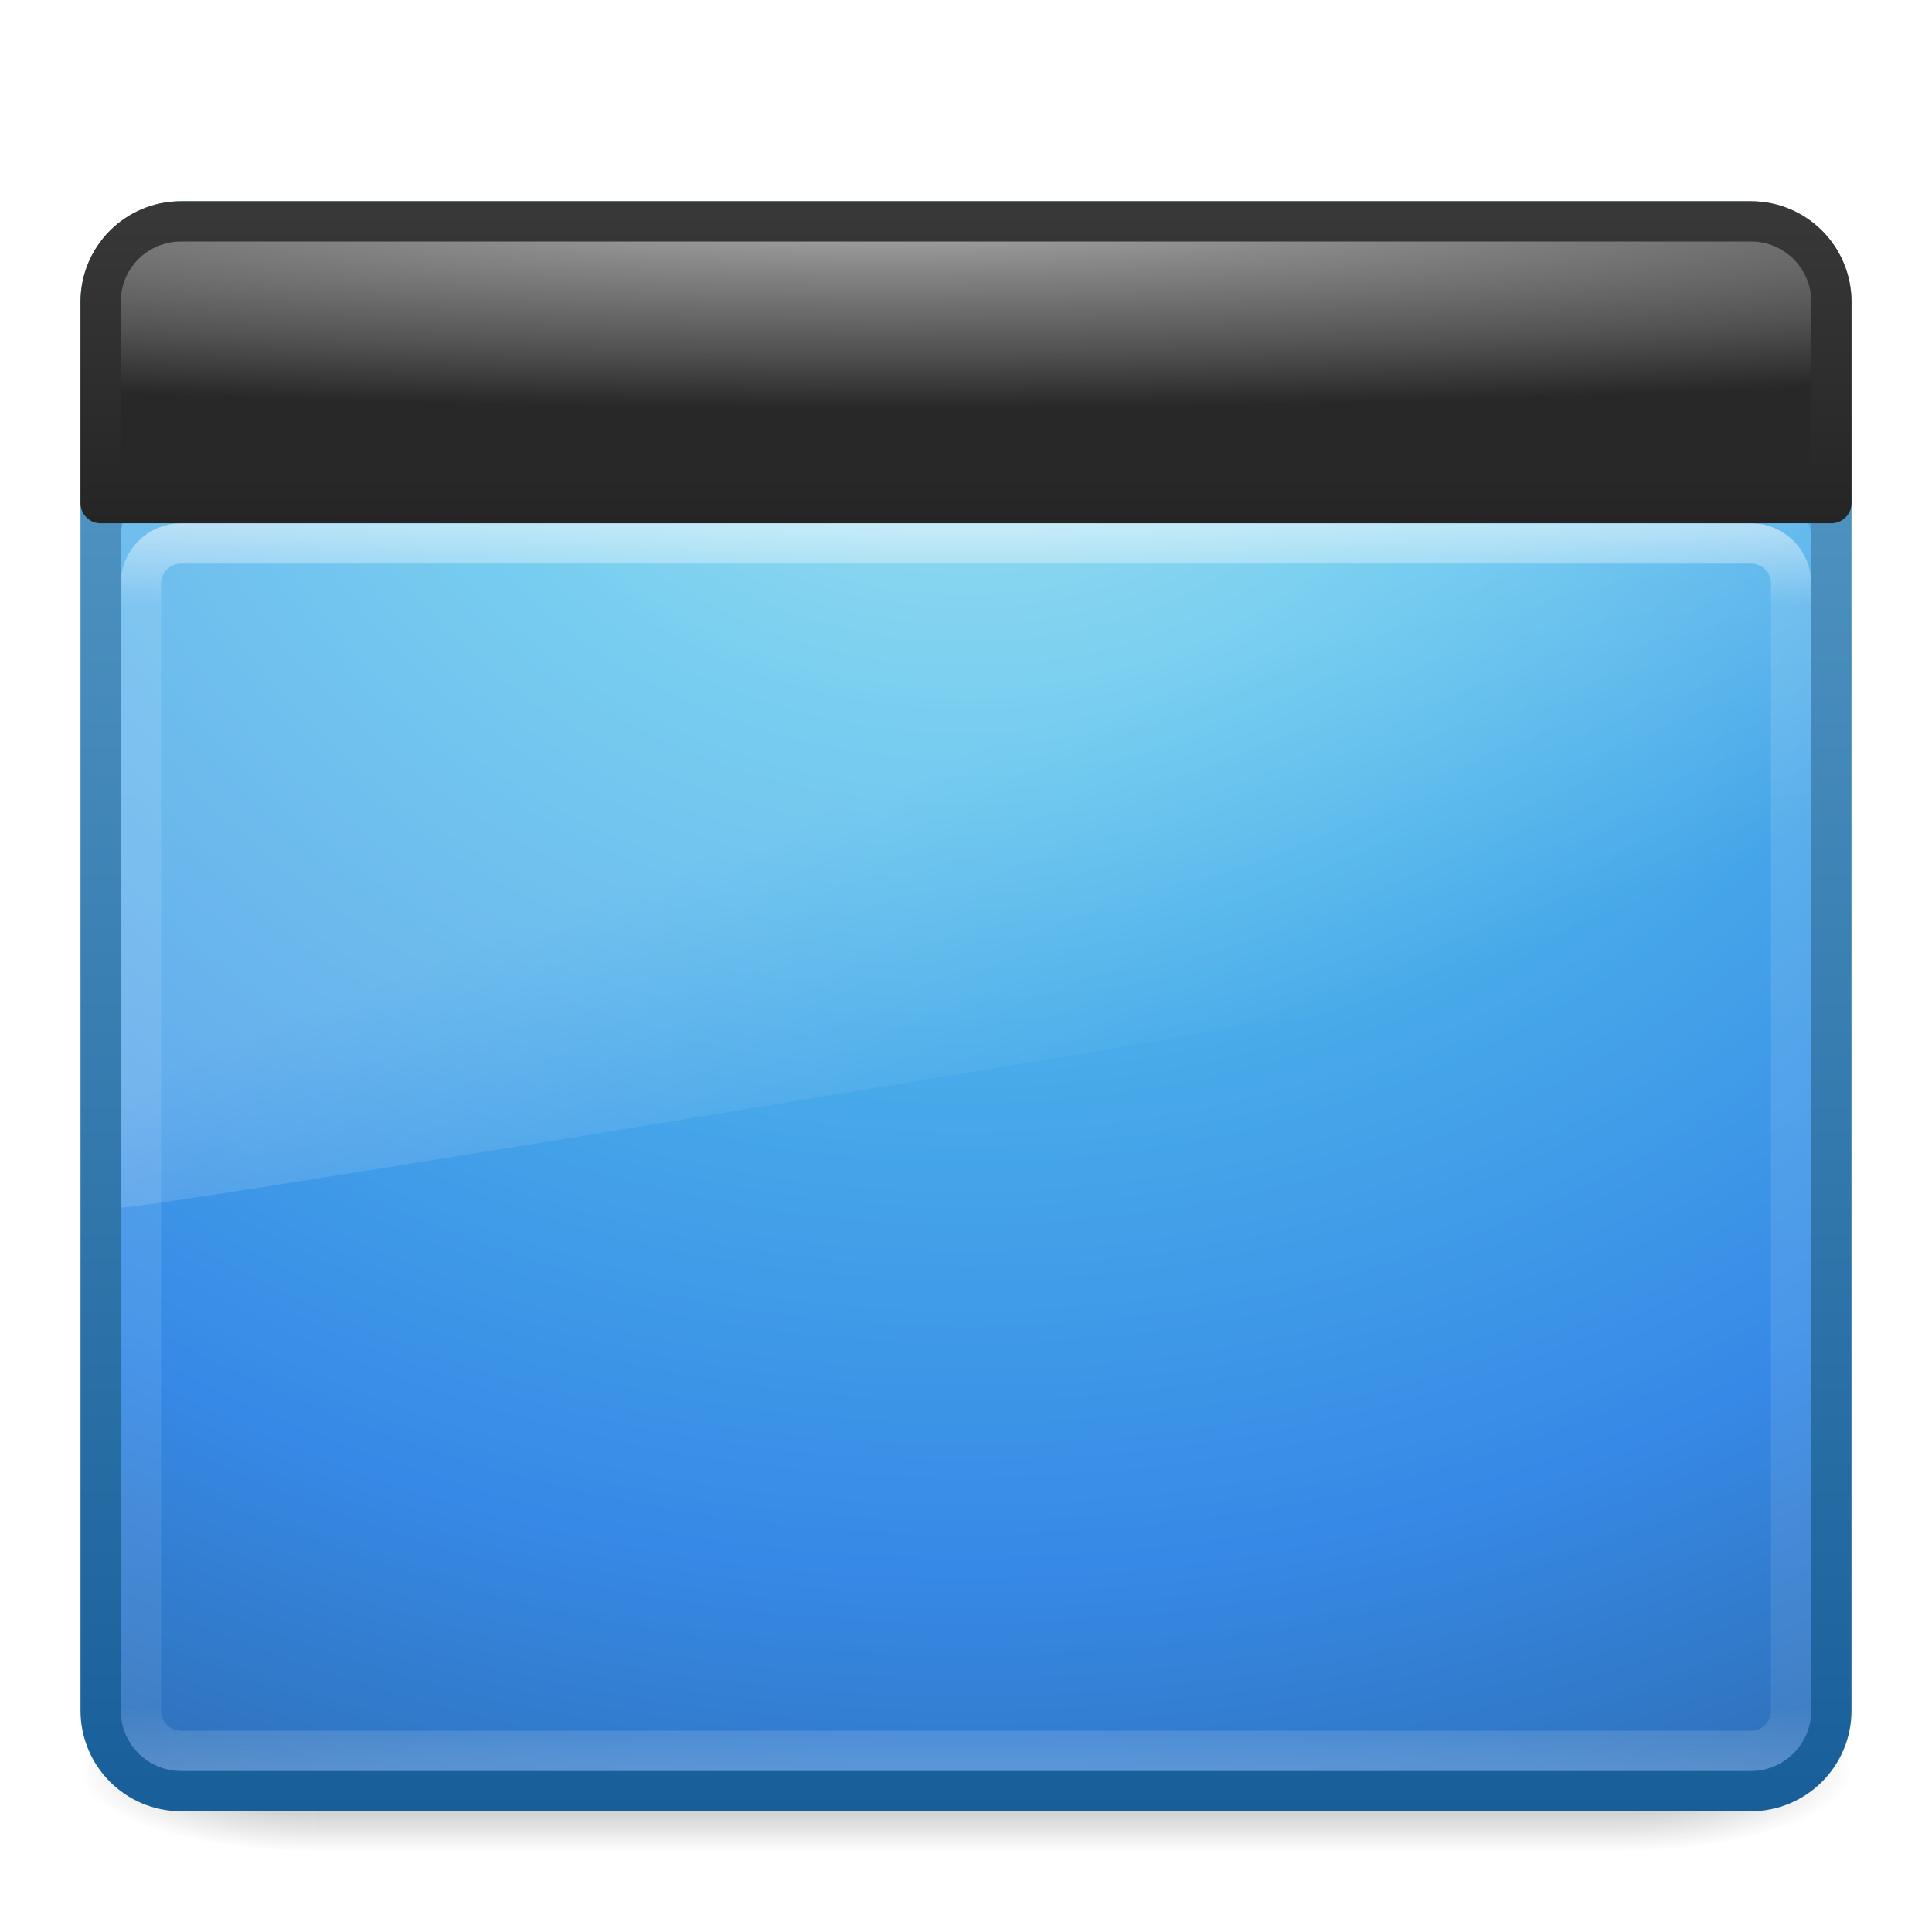
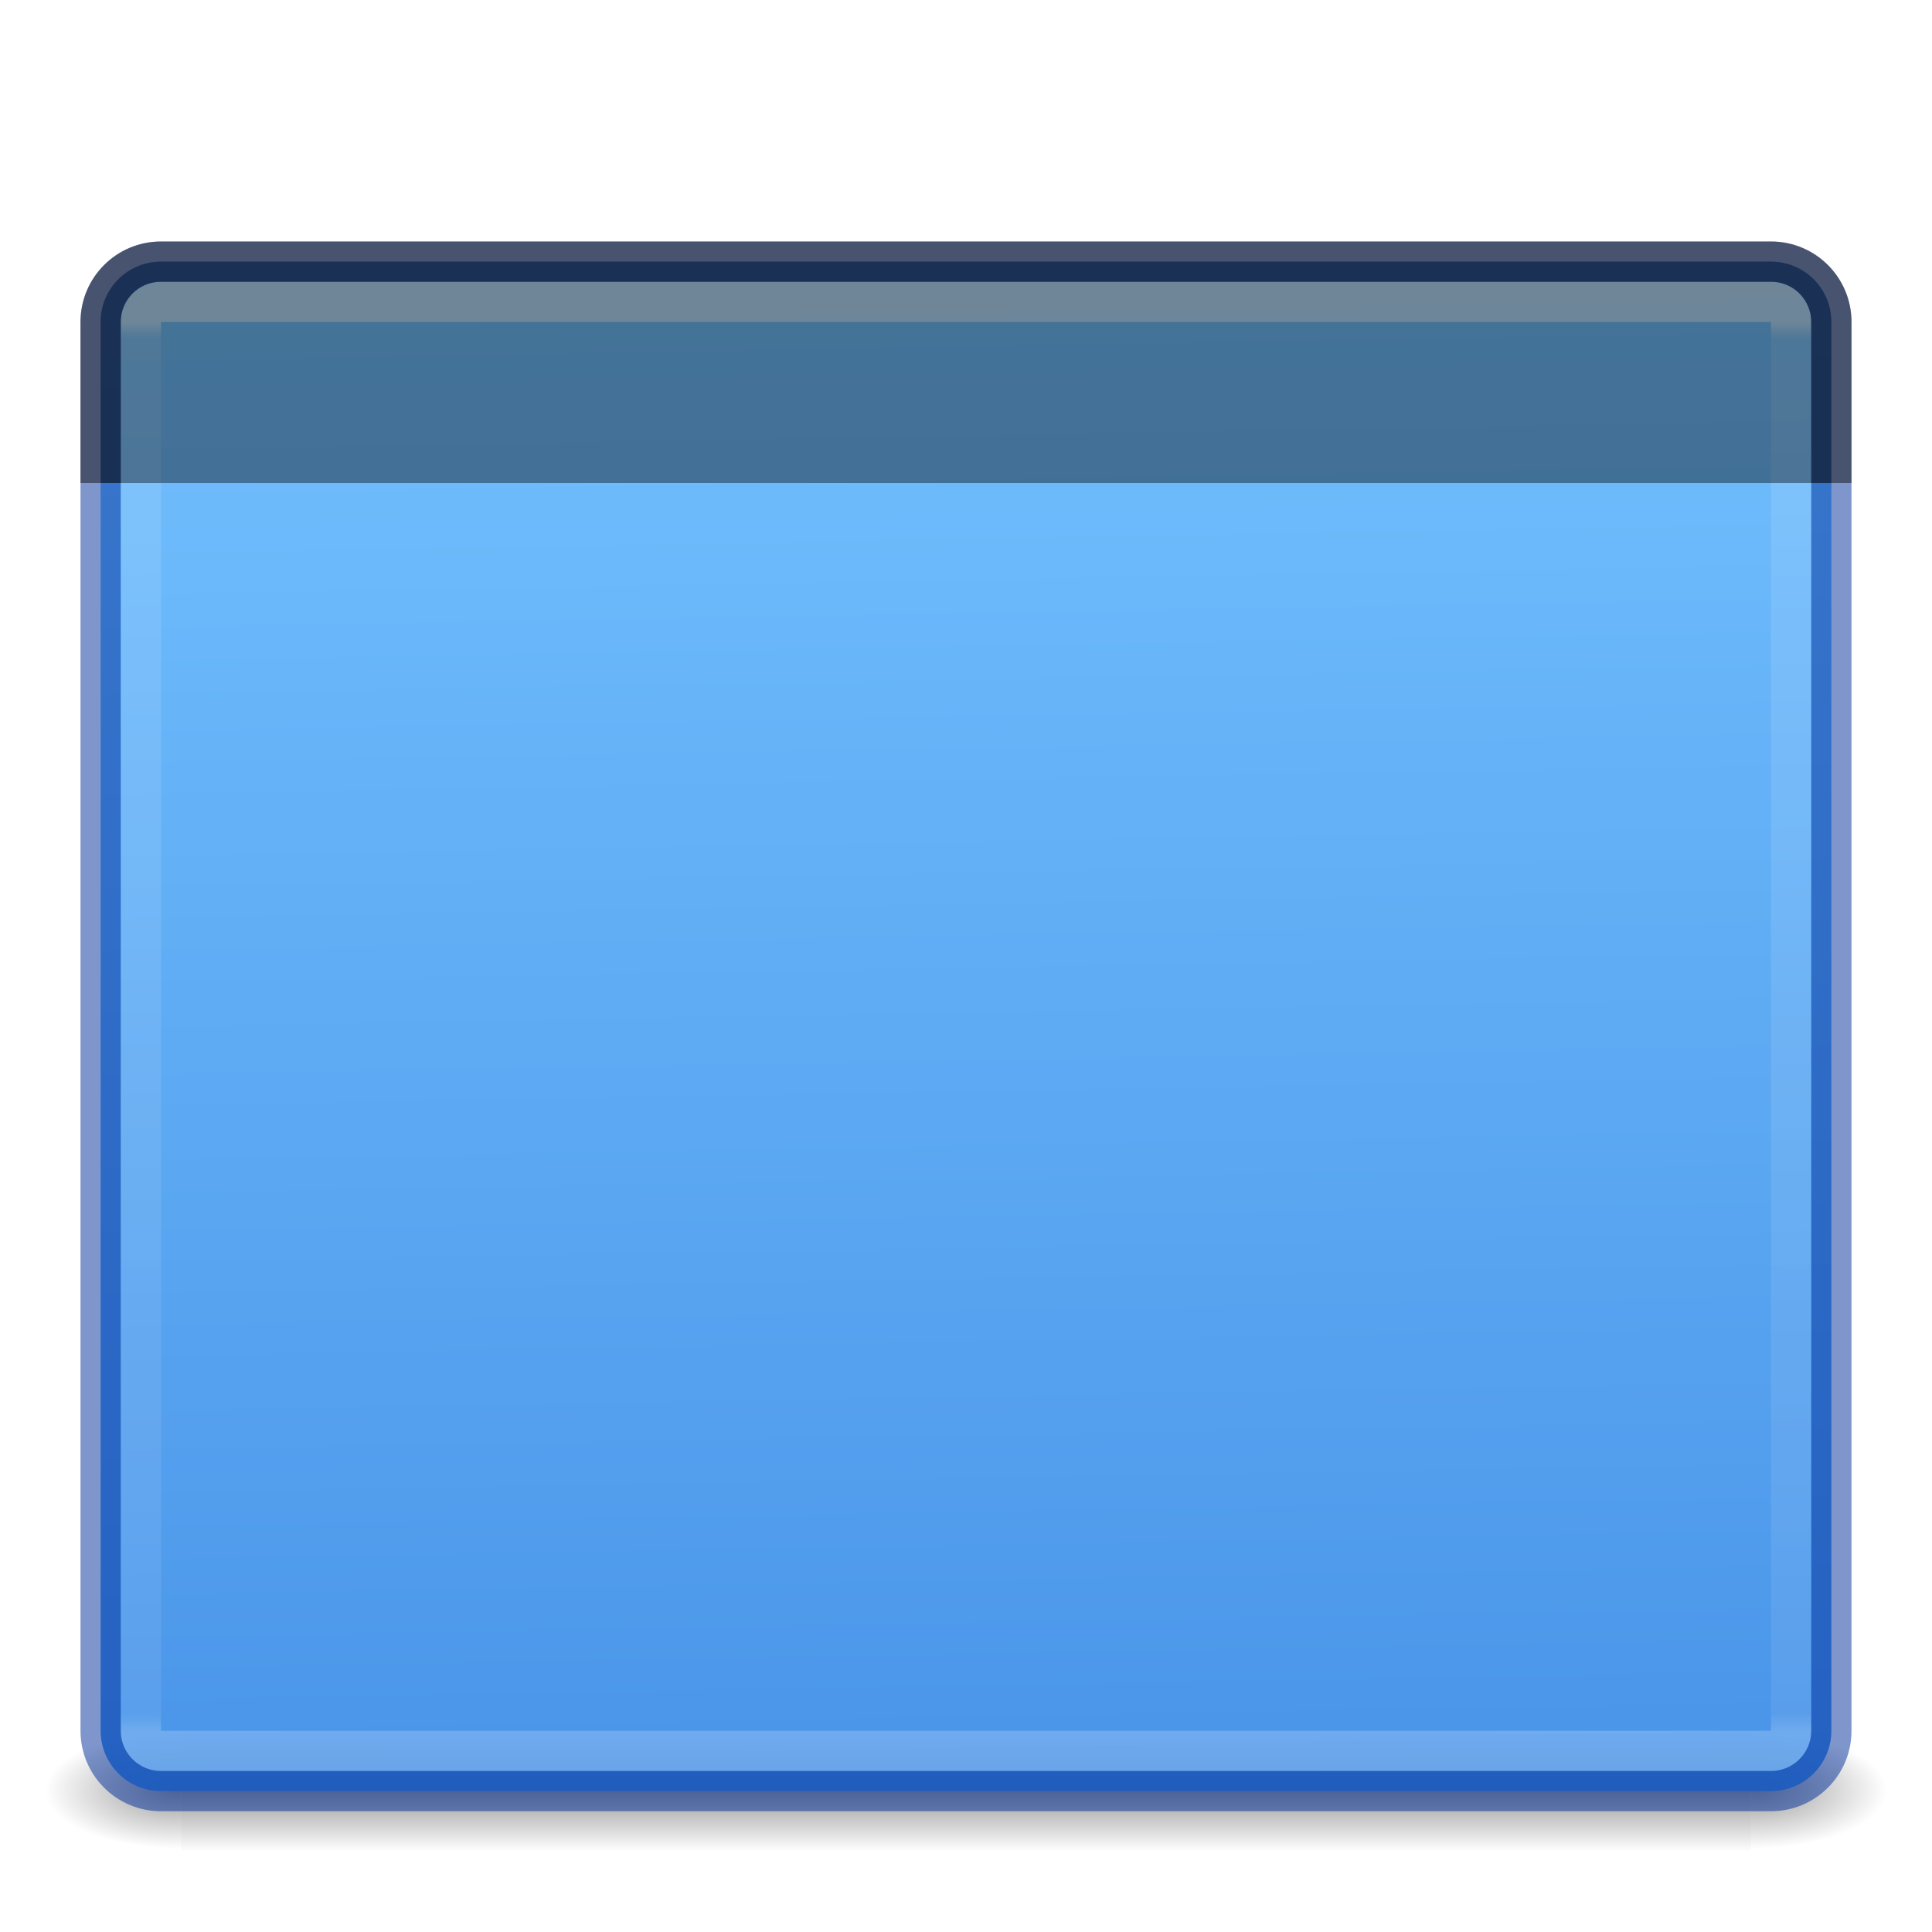
- <svg xmlns="http://www.w3.org/2000/svg" xmlns:xlink="http://www.w3.org/1999/xlink" width="48px" height="48px" id="svg3142" version="1.1">
-   <defs id="defs3144">
-     <linearGradient id="linearGradient3707-319-631-407-324">
-       <stop id="stop3760" style="stop-color:#185f9a;stop-opacity:1;" offset="0" />
-       <stop id="stop3762" style="stop-color:#599ec9;stop-opacity:1;" offset="1" />
+ <svg xmlns="http://www.w3.org/2000/svg" xmlns:xlink="http://www.w3.org/1999/xlink" version="1.1" width="48" height="48" id="svg4296">
+   <defs id="defs4298">
+     <linearGradient id="linearGradient3462">
+       <stop id="stop3464" style="stop-color:#ffffff;stop-opacity:1" offset="0" />
+       <stop id="stop3466" style="stop-color:#ffffff;stop-opacity:0.235" offset="0.012" />
+       <stop id="stop3468" style="stop-color:#ffffff;stop-opacity:0.157" offset="0.988" />
+       <stop id="stop3470" style="stop-color:#ffffff;stop-opacity:0.392" offset="1" />
    </linearGradient>
-     <linearGradient xlink:href="#linearGradient3707-319-631-407-1-846-5-4-5" id="linearGradient3057" gradientUnits="userSpaceOnUse" gradientTransform="matrix(-0.4,0,0,0.4,24.34518,29.4)" x1="19.875" y1="38.245" x2="19.875" y2="-61.256" />
-     <linearGradient id="linearGradient3707-319-631-407-1-846-5-4-5">
-       <stop id="stop3788-4-8-9" style="stop-color:#365a7c;stop-opacity:1" offset="0" />
-       <stop id="stop3790-2-1-9" style="stop-color:#5ea1ca;stop-opacity:1;" offset="1" />
+     <linearGradient gradientTransform="matrix(0.08076924,0,0,0.01235294,-5.192308,38.47082)" gradientUnits="userSpaceOnUse" xlink:href="#linearGradient5048" id="linearGradient19619" y2="609.505" x2="302.857" y1="366.648" x1="302.857" />
+     <linearGradient id="linearGradient5048">
+       <stop offset="0" style="stop-color:#000000;stop-opacity:0" id="stop5050" />
+       <stop offset="0.5" style="stop-color:#000000;stop-opacity:1" id="stop5056" />
+       <stop offset="1" style="stop-color:#000000;stop-opacity:0" id="stop5052" />
    </linearGradient>
-     <linearGradient xlink:href="#linearGradient8265-821-176-38-919-66-249-7-7" id="linearGradient3568" gradientUnits="userSpaceOnUse" gradientTransform="matrix(0.9118203,0,0,0.9759253,2.073656,6.425309)" x1="16.626" y1="15.298" x2="20.055" y2="24.628" />
-     <linearGradient id="linearGradient8265-821-176-38-919-66-249-7-7">
-       <stop offset="0" style="stop-color:#ffffff;stop-opacity:1" id="stop2687-1-9" />
-       <stop offset="1" style="stop-color:#ffffff;stop-opacity:0" id="stop2689-5-4" />
+     <radialGradient gradientTransform="matrix(-0.02811336,0,0,0.01235294,21.44281,38.47085)" gradientUnits="userSpaceOnUse" xlink:href="#linearGradient5060" id="radialGradient19616" fy="486.648" fx="605.714" r="117.143" cy="486.648" cx="605.714" />
+     <linearGradient id="linearGradient5060">
+       <stop offset="0" style="stop-color:#000000;stop-opacity:1" id="stop5062" />
+       <stop offset="1" style="stop-color:#000000;stop-opacity:0" id="stop5064" />
    </linearGradient>
-     <linearGradient xlink:href="#linearGradient3924" id="linearGradient2959" gradientUnits="userSpaceOnUse" gradientTransform="matrix(1.108108,0,0,0.8108108,-2.59459,9.040549)" x1="24" y1="5" x2="24" y2="43" />
-     <linearGradient id="linearGradient3924">
-       <stop offset="0" style="stop-color:#ffffff;stop-opacity:1;" id="stop3926" />
-       <stop id="stop3928" style="stop-color:#ffffff;stop-opacity:0.235;" offset="0.063" />
-       <stop offset="0.951" style="stop-color:#ffffff;stop-opacity:0.157;" id="stop3930" />
-       <stop offset="1" style="stop-color:#ffffff;stop-opacity:0.392;" id="stop3932" />
+     <radialGradient gradientTransform="matrix(0.02811337,0,0,0.01235294,26.55718,38.47085)" gradientUnits="userSpaceOnUse" xlink:href="#linearGradient5060" id="radialGradient19613" fy="486.648" fx="605.714" r="117.143" cy="486.648" cx="605.714" />
+     <linearGradient xlink:href="#linearGradient3462" id="linearGradient4088" gradientUnits="userSpaceOnUse" gradientTransform="matrix(1.108108,0,0,0.9729729,-2.594597,2.148652)" x1="40.29" y1="6.014" x2="40.29" y2="41.986" />
+     <linearGradient id="linearGradient872">
+       <stop style="stop-color:#64baff;stop-opacity:1" offset="0" id="stop868" />
+       <stop style="stop-color:#3689e6;stop-opacity:1" offset="1" id="stop870" />
    </linearGradient>
-     <radialGradient r="20" fy="8.45" fx="7.496" cy="8.45" cx="7.496" gradientTransform="matrix(2.142113e-8,2.33699,-2.725821,-4.3056275e-8,47.03268,-11.4348)" gradientUnits="userSpaceOnUse" id="radialGradient2874" xlink:href="#linearGradient2867-449-88-871-390-598-476-591-434-148-57-177" />
-     <linearGradient id="linearGradient2867-449-88-871-390-598-476-591-434-148-57-177">
-       <stop id="stop3750" style="stop-color:#90dbec;stop-opacity:1;" offset="0" />
-       <stop id="stop3752" style="stop-color:#55c1ec;stop-opacity:1;" offset="0.262" />
-       <stop id="stop3754" style="stop-color:#3689e6;stop-opacity:1;" offset="0.705" />
-       <stop id="stop3756" style="stop-color:#2b63a0;stop-opacity:1;" offset="1" />
-     </linearGradient>
-     <linearGradient y2="3.899" x2="24" y1="44" x1="24" gradientTransform="matrix(1.102564,0,0,1,-2.461537,1)" gradientUnits="userSpaceOnUse" id="linearGradient2876" xlink:href="#linearGradient3707-319-631-407-324" />
-     <radialGradient xlink:href="#linearGradient3688-166-749" id="radialGradient3013" gradientUnits="userSpaceOnUse" gradientTransform="matrix(2.003784,0,0,1.4,27.98813,-17.4)" cx="4.993" cy="43.5" fx="4.993" fy="43.5" r="2.5" />
-     <linearGradient id="linearGradient3688-166-749">
-       <stop offset="0" style="stop-color:#181818;stop-opacity:1" id="stop2883" />
-       <stop offset="1" style="stop-color:#181818;stop-opacity:0" id="stop2885" />
-     </linearGradient>
-     <radialGradient xlink:href="#linearGradient3688-464-309" id="radialGradient3015" gradientUnits="userSpaceOnUse" gradientTransform="matrix(2.003784,0,0,1.4,-20.01187,-104.4)" cx="4.993" cy="43.5" fx="4.993" fy="43.5" r="2.5" />
-     <linearGradient id="linearGradient3688-464-309">
-       <stop offset="0" style="stop-color:#181818;stop-opacity:1" id="stop2889" />
-       <stop offset="1" style="stop-color:#181818;stop-opacity:0" id="stop2891" />
-     </linearGradient>
-     <linearGradient id="linearGradient3702-501-757">
-       <stop offset="0" style="stop-color:#181818;stop-opacity:0" id="stop2895" />
-       <stop offset="0.5" style="stop-color:#181818;stop-opacity:1" id="stop2897" />
-       <stop offset="1" style="stop-color:#181818;stop-opacity:0" id="stop2899" />
-     </linearGradient>
-     <linearGradient y2="39.999" x2="25.058" y1="47.028" x1="25.058" gradientUnits="userSpaceOnUse" id="linearGradient3140" xlink:href="#linearGradient3702-501-757" />
-     <linearGradient id="linearGradient2867-449-88-871-390-598-476-591-434-148-57-177-641-289-620-227-114-444-680-744-4-9-395-147">
-       <stop id="stop12762" style="stop-color:#ababab;stop-opacity:1;" offset="0" />
-       <stop id="stop12764" style="stop-color:#878787;stop-opacity:1;" offset="0.262" />
-       <stop id="stop12766" style="stop-color:#525252;stop-opacity:1;" offset="0.705" />
-       <stop id="stop12768" style="stop-color:#282828;stop-opacity:1;" offset="1" />
-     </linearGradient>
-     <linearGradient id="linearGradient3707-319-631-407-324-616-674-812-821-107-178-392-400-6-8-495-345">
-       <stop id="stop12772" style="stop-color:#202020;stop-opacity:1;" offset="0" />
-       <stop id="stop12774" style="stop-color:#383838;stop-opacity:1;" offset="1" />
-     </linearGradient>
-     <radialGradient xlink:href="#linearGradient2867-449-88-871-390-598-476-591-434-148-57-177-641-289-620-227-114-444-680-744-4-9-395-147" id="radialGradient3175" gradientUnits="userSpaceOnUse" gradientTransform="matrix(0,0.2359308,-2.472257,-2.1138983e-7,42.89011,9.994915)" cx="-19.402" cy="8.45" fx="-19.402" fy="8.45" r="20" />
-     <linearGradient xlink:href="#linearGradient3707-319-631-407-324-616-674-812-821-107-178-392-400-6-8-495-345" id="linearGradient3191" gradientUnits="userSpaceOnUse" gradientTransform="matrix(1,0,0,0.09907395,-1.999997,11.19028)" x1="26.009" y1="38.959" x2="26.009" y2="-59.864" />
+     <linearGradient gradientUnits="userSpaceOnUse" y2="44.51" x2="27.892" y1="6.493" x1="27.229" id="linearGradient891" xlink:href="#linearGradient872" />
  </defs>
-   <g id="layer1">
-     <g style="opacity:0.4" id="g3712" transform="matrix(1.157895,0,0,0.5714286,-3.789484,19.14286)">
-       <rect style="fill:url(#radialGradient3013);fill-opacity:1;stroke:none" id="rect2801" y="40" x="38" height="7" width="5" />
-       <rect style="fill:url(#radialGradient3015);fill-opacity:1;stroke:none" id="rect3696" transform="scale(-1,-1)" y="-47" x="-10" height="7" width="5" />
-       <rect style="fill:url(#linearGradient3140);fill-opacity:1;stroke:none" id="rect3700" y="40" x="10" height="7" width="28" />
-     </g>
-     <rect style="color:#000000;fill:url(#radialGradient2874);fill-opacity:1;fill-rule:nonzero;stroke:url(#linearGradient2876);stroke-width:1;stroke-linecap:round;stroke-linejoin:round;stroke-miterlimit:4;stroke-opacity:1;stroke-dasharray:none;stroke-dashoffset:0;marker:none;visibility:visible;display:inline;overflow:visible;enable-background:accumulate" id="rect5505-21" y="5.5" x="2.5" ry="2" rx="2" height="39" width="43" />
-     <rect style="opacity:0.5;fill:none;stroke:url(#linearGradient2959);stroke-width:1;stroke-linecap:round;stroke-linejoin:round;stroke-miterlimit:4;stroke-opacity:1;stroke-dasharray:none;stroke-dashoffset:0" id="rect6741" y="13.5" x="3.5" ry="1" rx="1" height="30" width="41" />
-     <path style="opacity:0.2;fill:url(#linearGradient3568);fill-opacity:1;fill-rule:evenodd;stroke:none" id="path3333" d="M 4.345,12 C 3.594,12 3,12.684 3,13.35 L 3.014,30 C 4.222,29.982 44.083,23.365 45,23.047 L 45,13.35 C 45,12.841 44.413,12 43.763,12 L 4.345,12 z" />
-     <path style="color:#000000;fill:url(#radialGradient3175);fill-opacity:1;fill-rule:nonzero;stroke:url(#linearGradient3191);stroke-width:1;stroke-linecap:round;stroke-linejoin:round;stroke-miterlimit:4;stroke-opacity:1;stroke-dasharray:none;stroke-dashoffset:0;marker:none;visibility:visible;display:inline;overflow:visible;enable-background:accumulate" d="m 4.5,5.5 c -1.108,0 -2,0.892 -2,2 l 0,5 43,0 0,-5 c 0,-1.108 -0.892,-2 -2,-2 z" id="rect5505-21-6" />
-   </g>
+   <rect style="display:inline;overflow:visible;visibility:visible;fill:url(#linearGradient19619);fill-opacity:1;fill-rule:nonzero;stroke:none;stroke-width:1;marker:none;opacity:0.4" id="rect2879" y="43" x="4.5" height="3" width="39" />
+   <path style="display:inline;overflow:visible;visibility:visible;fill:url(#radialGradient19616);fill-opacity:1;fill-rule:nonzero;stroke:none;stroke-width:1;marker:none;opacity:0.4" id="path2881" d="m 4.5,43 c 0,0 0,3 0,3 C 3.052,46.006 1,45.328 1,44.5 1,43.672 2.616,43 4.5,43 Z" />
+   <path style="display:inline;overflow:visible;visibility:visible;fill:url(#radialGradient19613);fill-opacity:1;fill-rule:nonzero;stroke:none;stroke-width:1;marker:none;opacity:0.4" id="path2883" d="m 43.5,43 c 0,0 0,3 0,3 1.448,0.006 3.5,-0.672 3.5,-1.5 0,-0.828 -1.616,-1.5 -3.5,-1.5 z" />
+   <rect width="43" height="38" rx="1.5" ry="1.5" x="2.5" y="6.5" id="rect5505-21-3-8-5-2" style="color:#000000;display:inline;overflow:visible;visibility:visible;opacity:0.9;fill:url(#linearGradient891);fill-opacity:1;fill-rule:nonzero;stroke:none;stroke-width:1;marker:none;enable-background:accumulate" />
+   <rect width="41" height="36" rx="0.5" ry="0.5" x="3.5" y="7.5" id="rect6741-5-0-2-3" style="opacity:0.5;fill:none;stroke:url(#linearGradient4088);stroke-width:1;stroke-linecap:round;stroke-linejoin:round;stroke-miterlimit:4;stroke-dasharray:none;stroke-dashoffset:0;stroke-opacity:1" />
+   <path id="rect921-3" d="M 4 6.5 C 3.169 6.5 2.5 7.169 2.5 8 L 2.5 12 L 45.5 12 L 45.5 8 C 45.5 7.169 44.831 6.5 44 6.5 L 4 6.5 z " style="opacity:0.4;vector-effect:none;fill:#000000;fill-opacity:1;stroke:none;stroke-width:1;stroke-linecap:round;stroke-linejoin:round;stroke-miterlimit:4;stroke-dasharray:none;stroke-dashoffset:0;stroke-opacity:1;marker:none;paint-order:normal" />
+   <rect width="43" height="38" rx="1.5" ry="1.5" x="2.5" y="6.5" id="rect5505-21-3-8-9-1-1" style="color:#000000;clip-rule:nonzero;display:inline;overflow:visible;visibility:visible;opacity:0.5;isolation:auto;mix-blend-mode:normal;color-interpolation:sRGB;color-interpolation-filters:linearRGB;solid-color:#000000;solid-opacity:1;fill:#000000;fill-opacity:0;fill-rule:nonzero;stroke:#002e99;stroke-width:1;stroke-linecap:round;stroke-linejoin:round;stroke-miterlimit:4;stroke-dasharray:none;stroke-dashoffset:0;stroke-opacity:1;marker:none;color-rendering:auto;image-rendering:auto;shape-rendering:auto;text-rendering:auto;enable-background:accumulate;font-variant-east_asian:normal;vector-effect:none" />
+   <path id="rect5505-21-3-8-9-1-1-2" d="M 45.5,12 V 8 C 45.5,7.169 44.831,6.5 44,6.5 H 4 C 3.169,6.5 2.5,7.169 2.5,8 v 4" style="color:#000000;clip-rule:nonzero;display:inline;overflow:visible;visibility:visible;opacity:0.5;isolation:auto;mix-blend-mode:normal;color-interpolation:sRGB;color-interpolation-filters:linearRGB;solid-color:#000000;solid-opacity:1;vector-effect:none;fill:none;fill-opacity:1;fill-rule:nonzero;stroke:#111111;stroke-width:1;stroke-linecap:butt;stroke-linejoin:round;stroke-miterlimit:4;stroke-dasharray:none;stroke-dashoffset:0;stroke-opacity:1;marker:none;color-rendering:auto;image-rendering:auto;shape-rendering:auto;text-rendering:auto;enable-background:accumulate" />
</svg>
